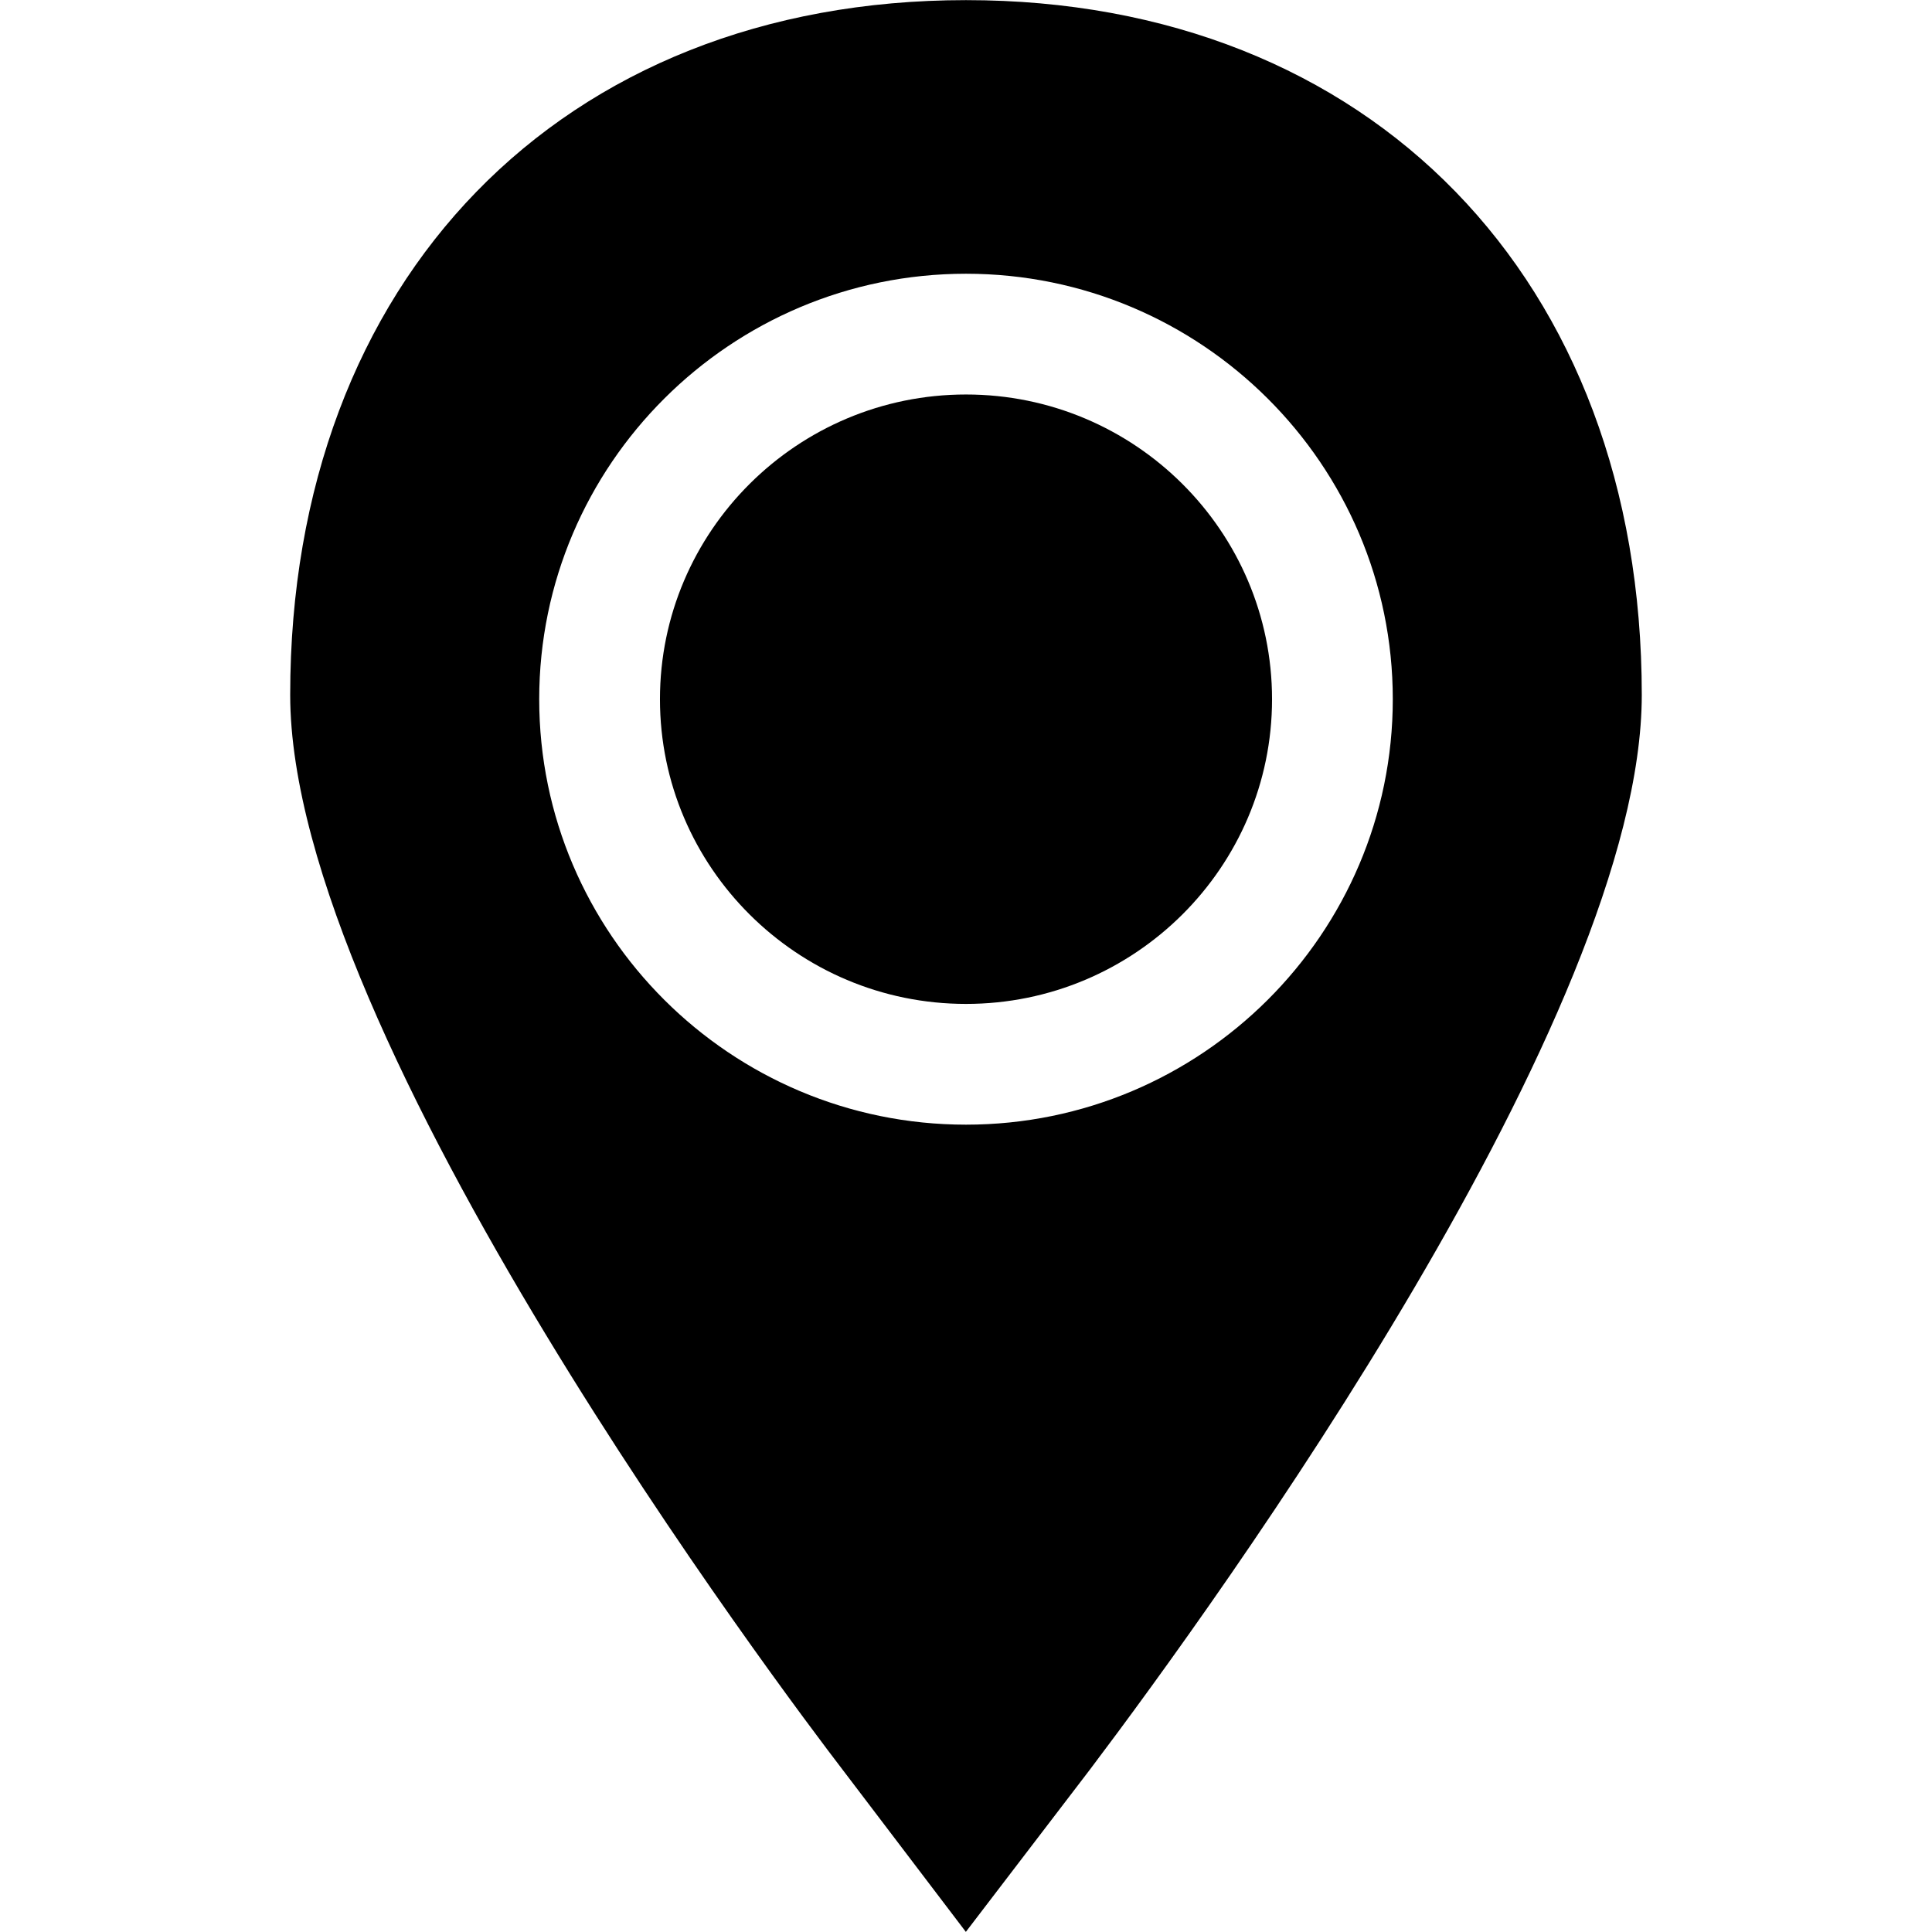
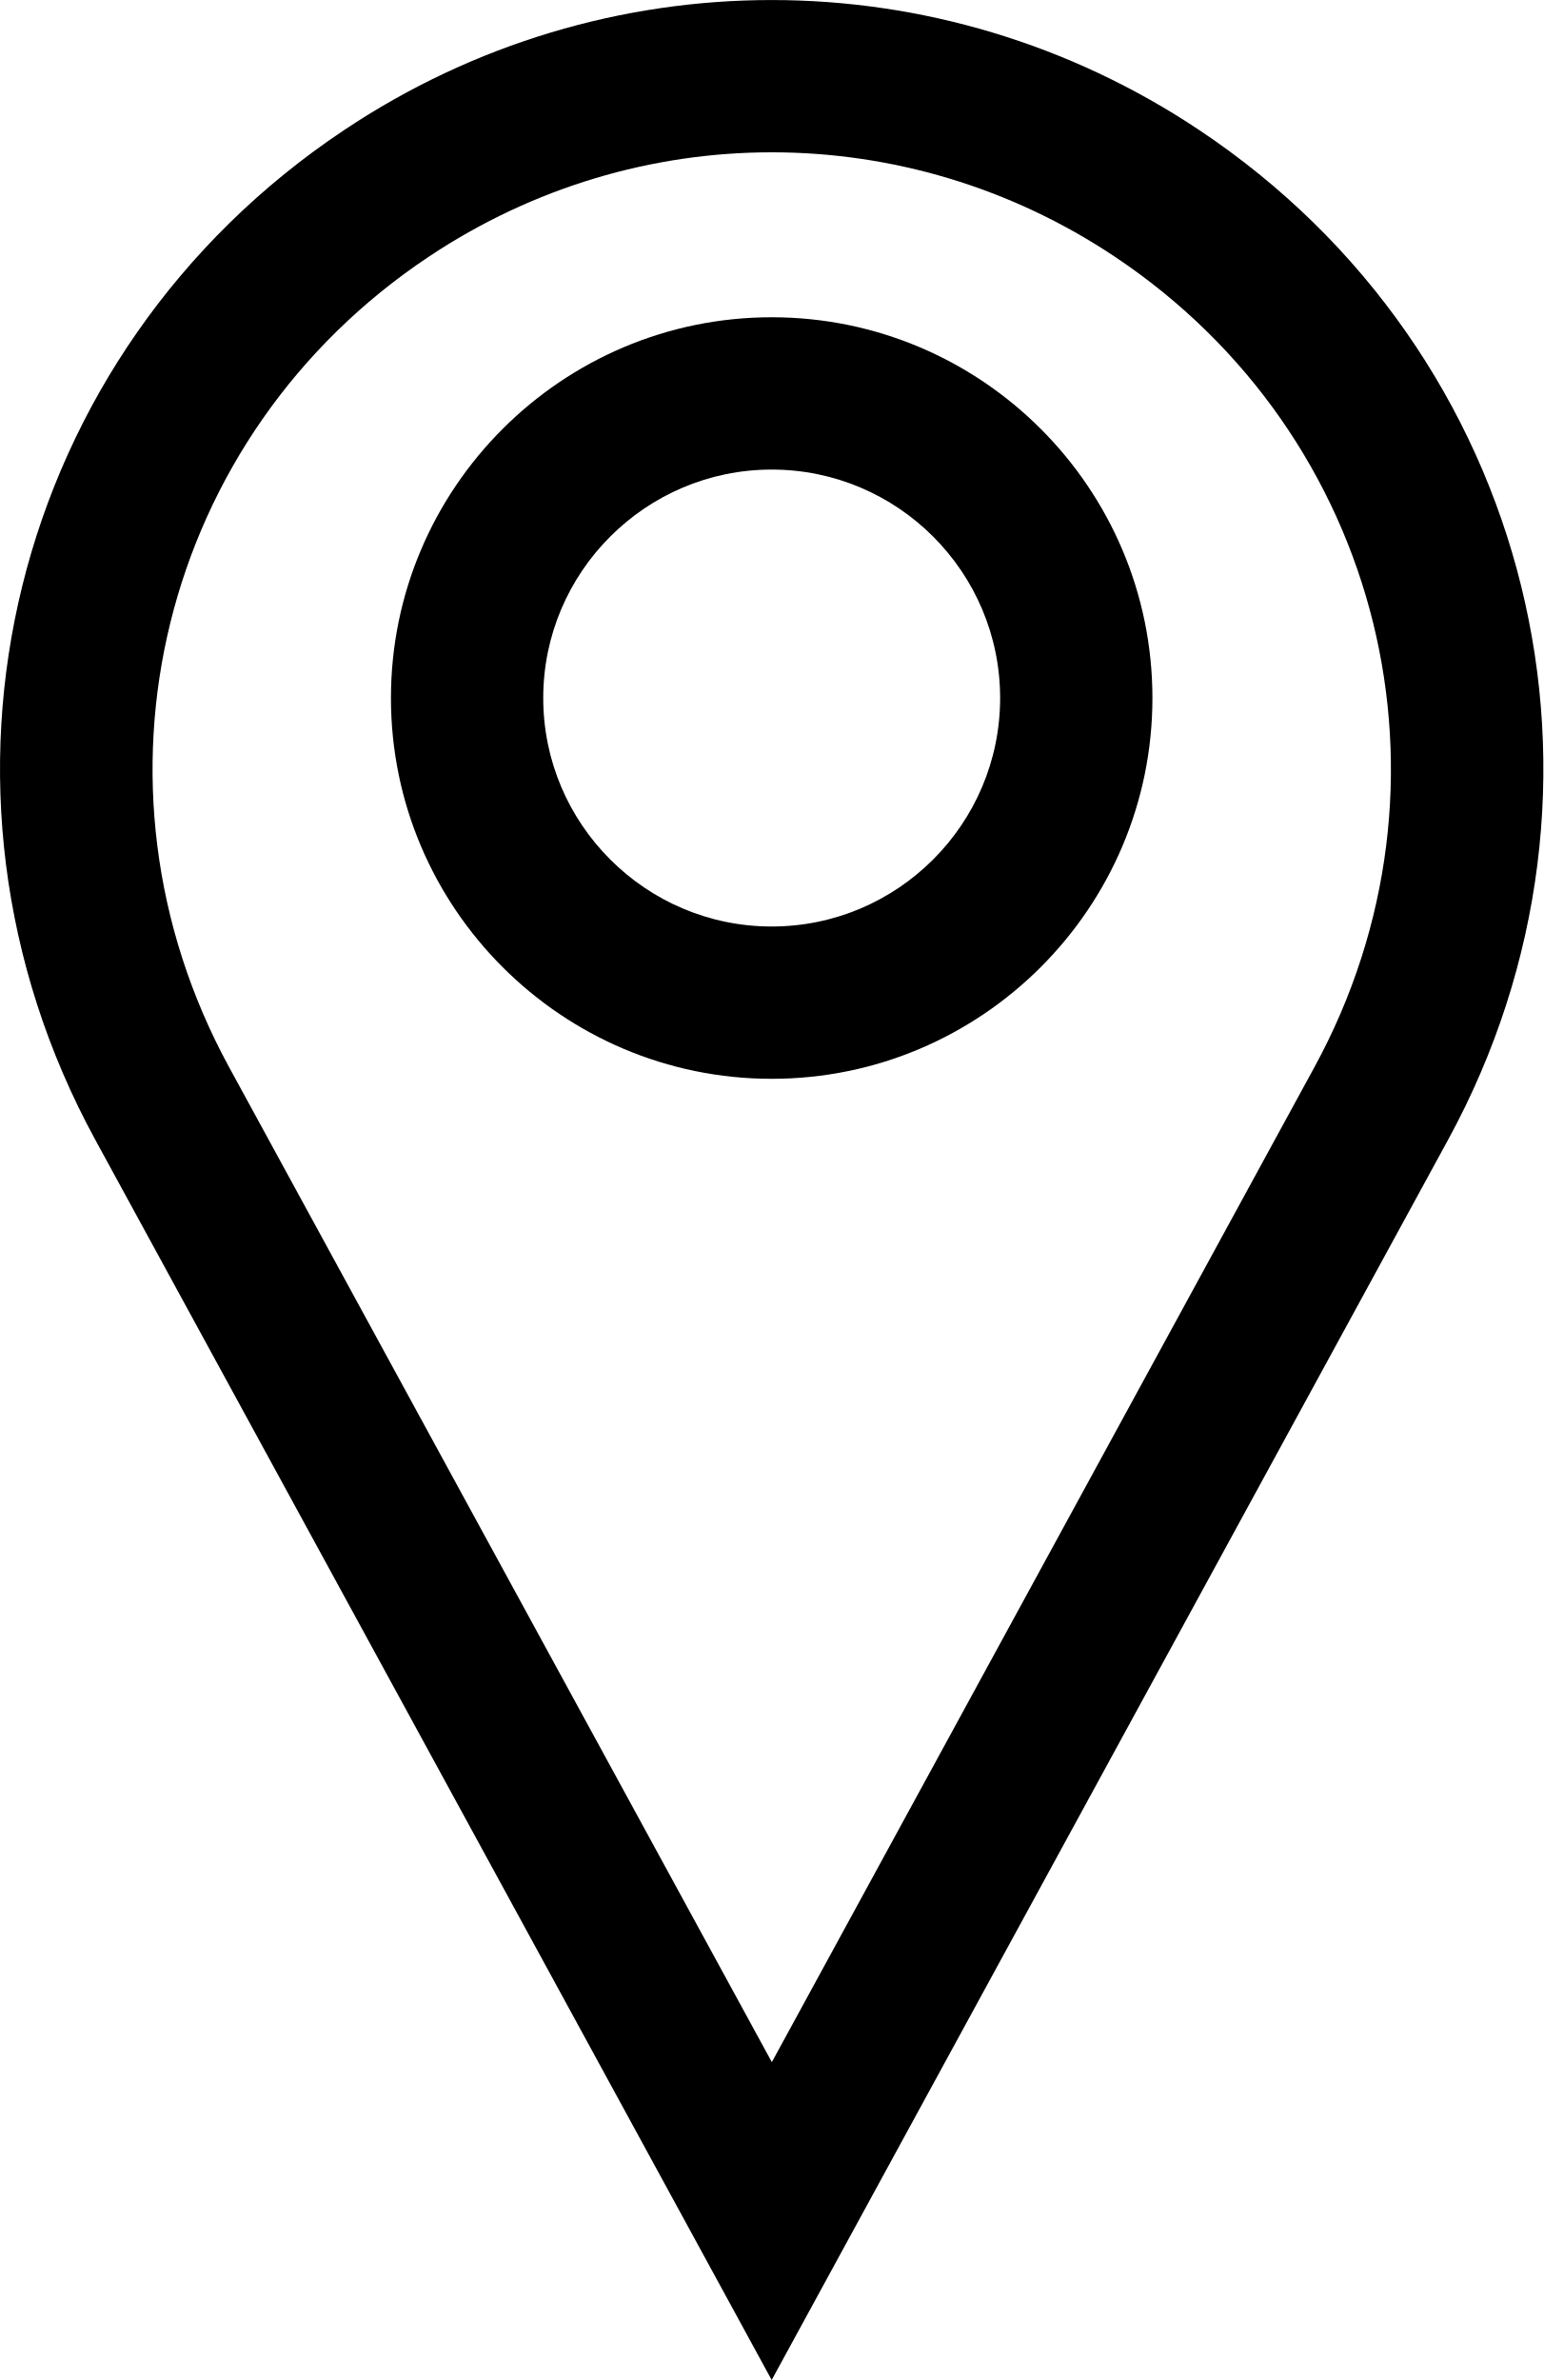
- <svg xmlns="http://www.w3.org/2000/svg" enable-background="new 0 0 64 64" version="1.1" viewBox="0 0 64 64" xml:space="preserve">
-   <g id="Glyph_copy_2">
-     <path d="M42.138,23.162c0-5.566-4.548-10.094-10.138-10.094s-10.138,4.528-10.138,10.094S26.41,33.256,32,33.256   S42.138,28.728,42.138,23.162z" />
-     <path d="M31.995,63.996l4.109-5.375c4.289-5.678,18.282-25.024,18.282-35.601C54.387,9.253,45.391,0.004,32,0.004   S9.613,9.253,9.613,23.021c0,11.39,16.432,33.166,18.301,35.605L31.995,63.996z M17.862,23.162c0-7.771,6.342-14.094,14.138-14.094   s14.138,6.323,14.138,14.094S39.796,37.256,32,37.256S17.862,30.934,17.862,23.162z" />
-   </g>
+ <svg xmlns="http://www.w3.org/2000/svg" id="pin-destination-map-location" style="enable-background:new 0 0 10.134 15.626;" version="1.1" viewBox="0 0 10.134 15.626" xml:space="preserve">
+   <path d="M7.873,0.853c-1.705-1.137-3.908-1.137-5.612,0C0.065,2.316-0.638,5.167,0.626,7.484l4.441,8.142l4.441-8.142  C10.772,5.167,10.07,2.316,7.873,0.853z M8.631,7.006l-3.563,6.533L1.504,7.006C0.49,5.146,1.053,2.859,2.816,1.685  C3.5,1.229,4.283,1,5.067,1s1.567,0.228,2.251,0.684C9.081,2.859,9.645,5.146,8.631,7.006z" />
+   <path d="M5.067,2.083c-1.378,0-2.5,1.122-2.5,2.5s1.122,2.5,2.5,2.5s2.5-1.122,2.5-2.5S6.446,2.083,5.067,2.083z M5.067,6.083  c-0.827,0-1.5-0.673-1.5-1.5s0.673-1.5,1.5-1.5s1.5,0.673,1.5,1.5S5.894,6.083,5.067,6.083z" />
</svg>
